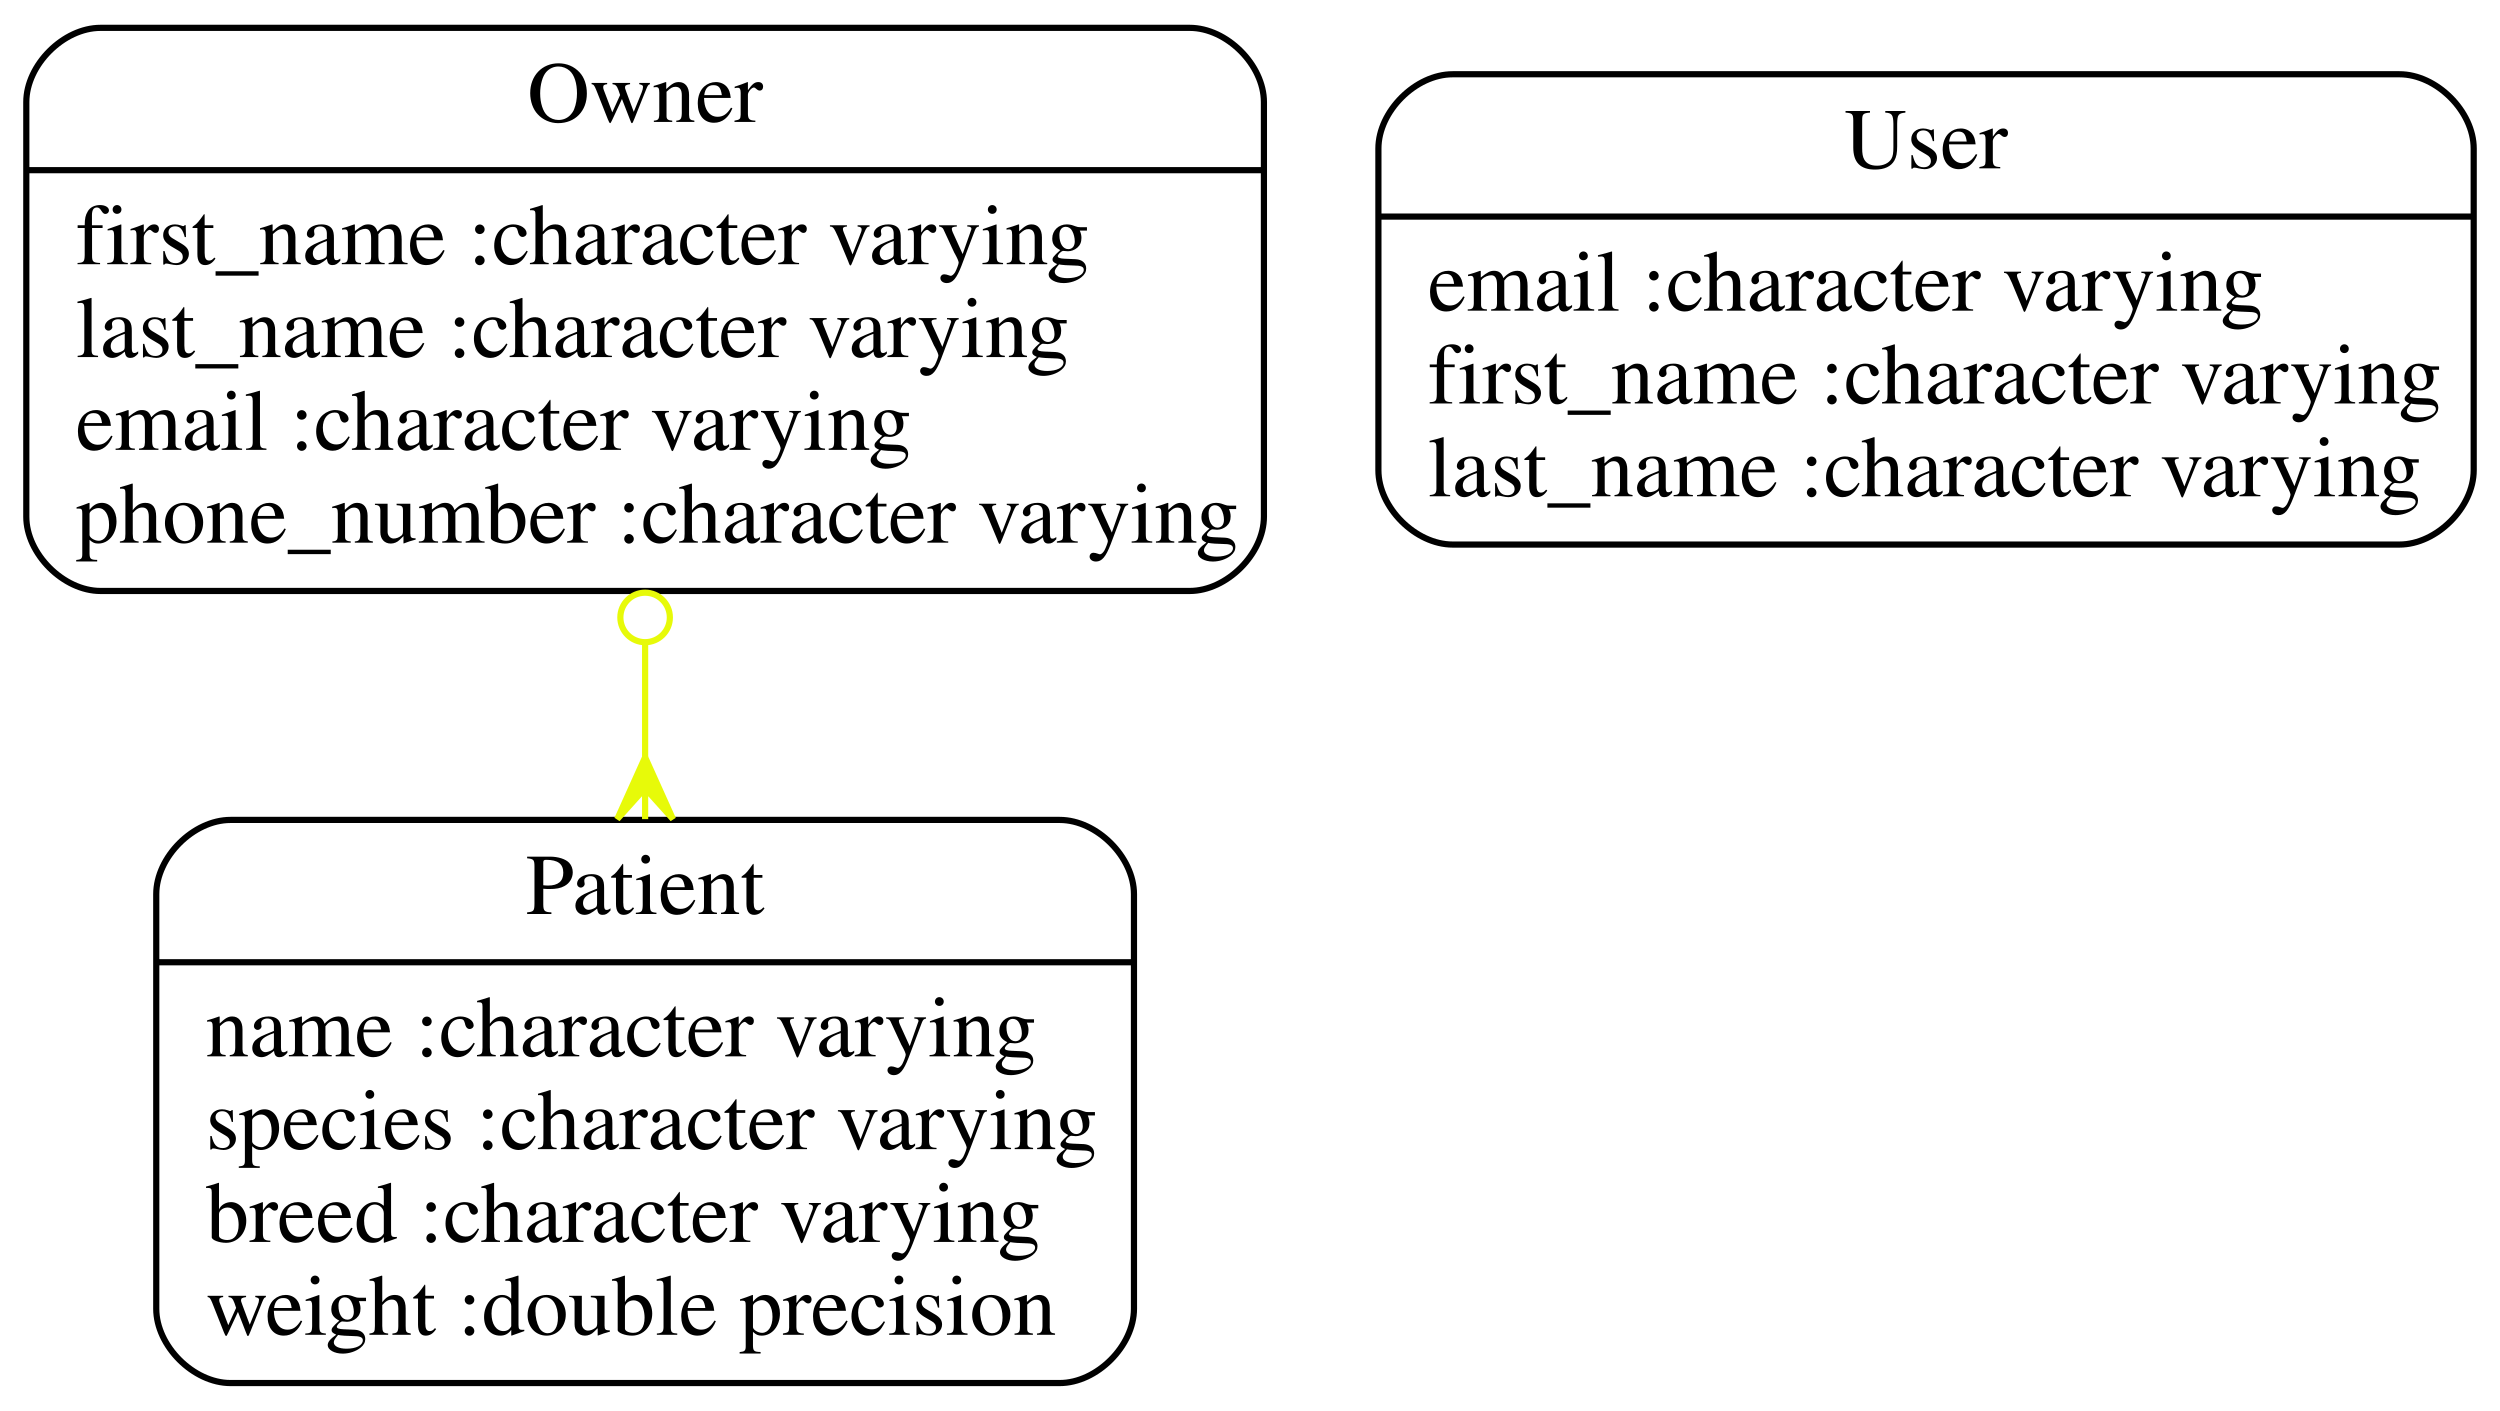
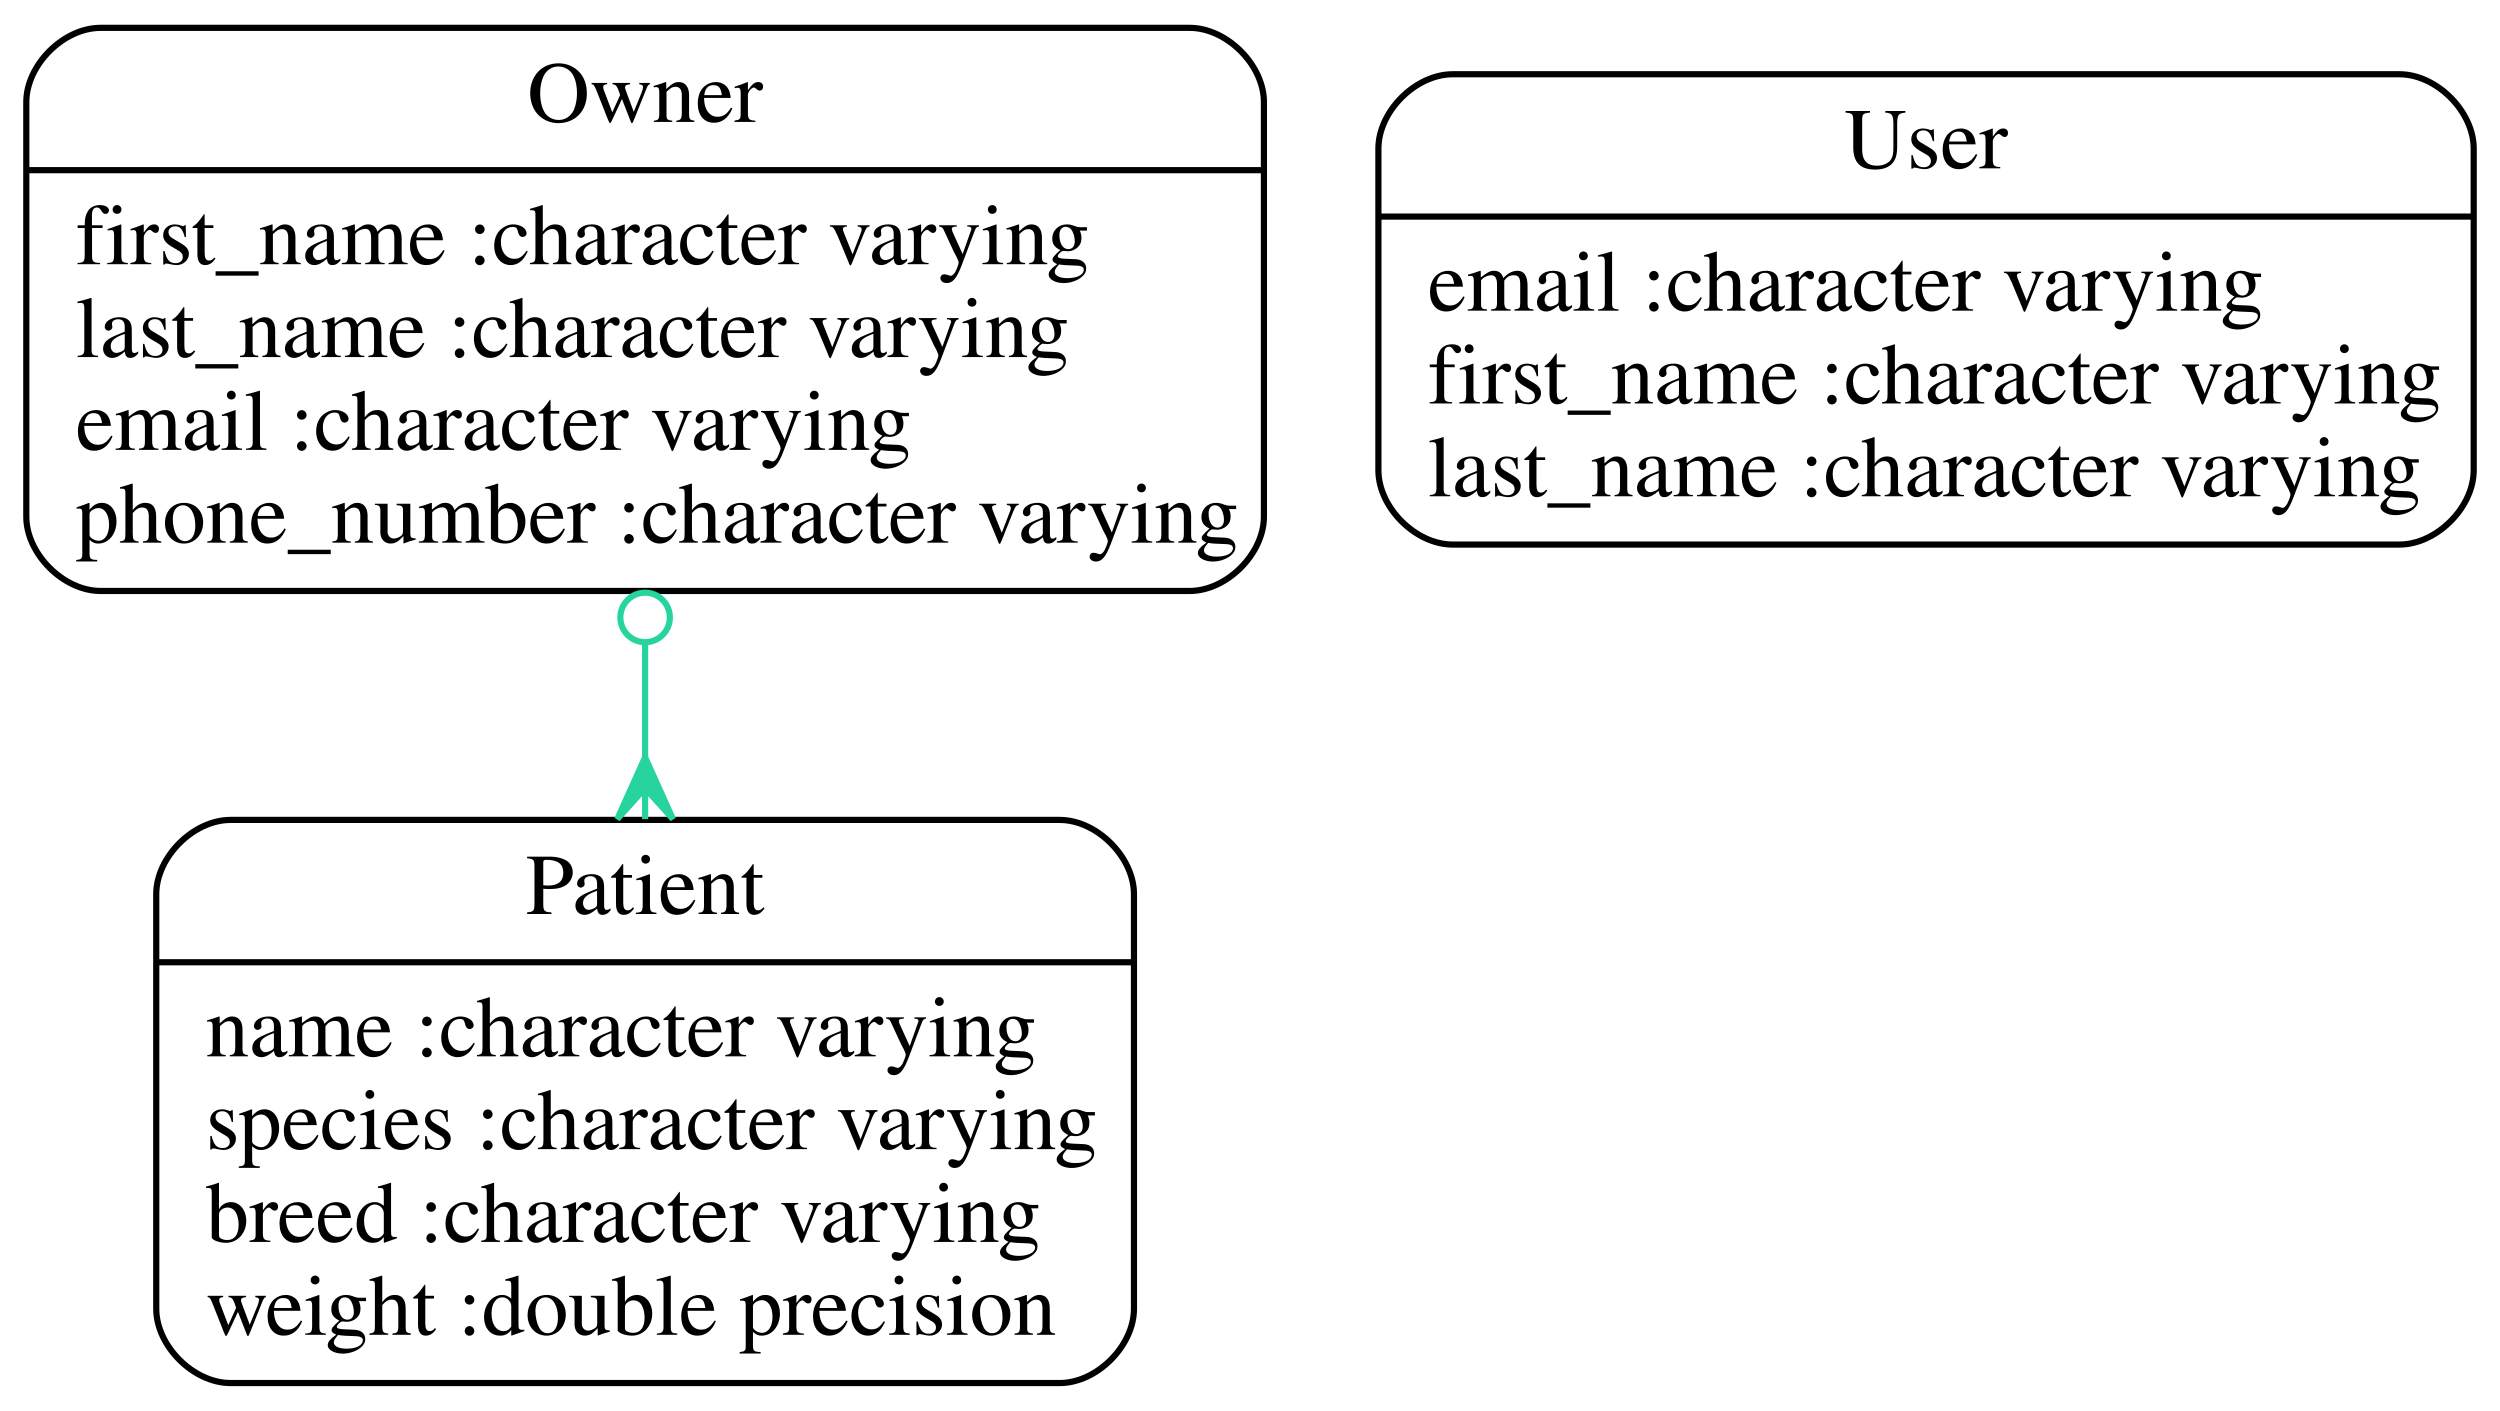
<svg xmlns="http://www.w3.org/2000/svg" width="404pt" height="228pt" viewBox="0.00 0.00 403.50 228.00">
  <g id="graph0" class="graph" transform="scale(1 1) rotate(0) translate(4 224)">
    <polygon fill="none" stroke="none" points="-4,4 -4,-224 399.5,-224 399.5,4 -4,4" />
    <g id="node1" class="node">
      <path fill="none" stroke="black" d="M33,-0.5C33,-0.5 167,-0.5 167,-0.5 173,-0.5 179,-6.5 179,-12.5 179,-12.5 179,-79.5 179,-79.5 179,-85.5 173,-91.5 167,-91.5 167,-91.5 33,-91.5 33,-91.5 27,-91.5 21,-85.5 21,-79.5 21,-79.5 21,-12.5 21,-12.5 21,-6.5 27,-0.5 33,-0.5" />
      <text text-anchor="middle" x="100" y="-76.3" font-family="Times,serif" font-size="14.00">Patient</text>
      <polyline fill="none" stroke="black" points="21,-68.5 179,-68.5 " />
      <text text-anchor="start" x="29" y="-53.3" font-family="Times,serif" font-size="14.00">name :character varying</text>
      <text text-anchor="start" x="29" y="-38.3" font-family="Times,serif" font-size="14.00">species :character varying</text>
      <text text-anchor="start" x="29" y="-23.3" font-family="Times,serif" font-size="14.00">breed :character varying</text>
      <text text-anchor="start" x="29" y="-8.3" font-family="Times,serif" font-size="14.00">weight :double precision</text>
    </g>
    <g id="node2" class="node">
      <path fill="none" stroke="black" d="M230.5,-136C230.5,-136 383.5,-136 383.5,-136 389.5,-136 395.5,-142 395.5,-148 395.5,-148 395.5,-200 395.5,-200 395.5,-206 389.5,-212 383.5,-212 383.5,-212 230.5,-212 230.5,-212 224.5,-212 218.5,-206 218.5,-200 218.5,-200 218.5,-148 218.5,-148 218.5,-142 224.5,-136 230.5,-136" />
      <text text-anchor="middle" x="307" y="-196.8" font-family="Times,serif" font-size="14.00">User</text>
      <polyline fill="none" stroke="black" points="218.5,-189 395.5,-189 " />
      <text text-anchor="start" x="226.5" y="-173.8" font-family="Times,serif" font-size="14.00">email :character varying</text>
      <text text-anchor="start" x="226.5" y="-158.8" font-family="Times,serif" font-size="14.00">first_name :character varying</text>
      <text text-anchor="start" x="226.5" y="-143.8" font-family="Times,serif" font-size="14.00">last_name :character varying</text>
    </g>
    <g id="node3" class="node">
      <path fill="none" stroke="black" d="M12,-128.5C12,-128.5 188,-128.5 188,-128.5 194,-128.5 200,-134.5 200,-140.5 200,-140.5 200,-207.5 200,-207.5 200,-213.5 194,-219.5 188,-219.5 188,-219.5 12,-219.5 12,-219.5 6,-219.5 0,-213.5 0,-207.5 0,-207.5 0,-140.5 0,-140.5 0,-134.5 6,-128.5 12,-128.5" />
      <text text-anchor="middle" x="100" y="-204.3" font-family="Times,serif" font-size="14.00">Owner</text>
      <polyline fill="none" stroke="black" points="0,-196.5 200,-196.5 " />
      <text text-anchor="start" x="8" y="-181.3" font-family="Times,serif" font-size="14.00">first_name :character varying</text>
      <text text-anchor="start" x="8" y="-166.3" font-family="Times,serif" font-size="14.00">last_name :character varying</text>
      <text text-anchor="start" x="8" y="-151.3" font-family="Times,serif" font-size="14.00">email :character varying</text>
      <text text-anchor="start" x="8" y="-136.3" font-family="Times,serif" font-size="14.00">phone_number :character varying</text>
    </g>
    <g id="edge1" class="edge">
-       <path fill="none" stroke="#e7fa09" d="M100,-120.022C100,-113.97 100,-107.791 100,-101.716" />
-       <ellipse fill="none" stroke="#e7fa09" cx="100" cy="-124.222" rx="4" ry="4" />
-       <polygon fill="#e7fa09" stroke="#e7fa09" points="100,-101.633 104.5,-91.633 100,-96.633 100,-91.633 100,-91.633 100,-91.633 100,-96.633 95.5,-91.633 100,-101.633 100,-101.633" />
+       <path fill="none" stroke="#28d49e" d="M100,-120.022C100,-113.97 100,-107.791 100,-101.716" />
+       <ellipse fill="none" stroke="#28d49e" cx="100" cy="-124.222" rx="4" ry="4" />
+       <polygon fill="#28d49e" stroke="#28d49e" points="100,-101.633 104.5,-91.633 100,-96.633 100,-91.633 100,-91.633 100,-91.633 100,-96.633 95.5,-91.633 100,-101.633 100,-101.633" />
    </g>
  </g>
</svg>
